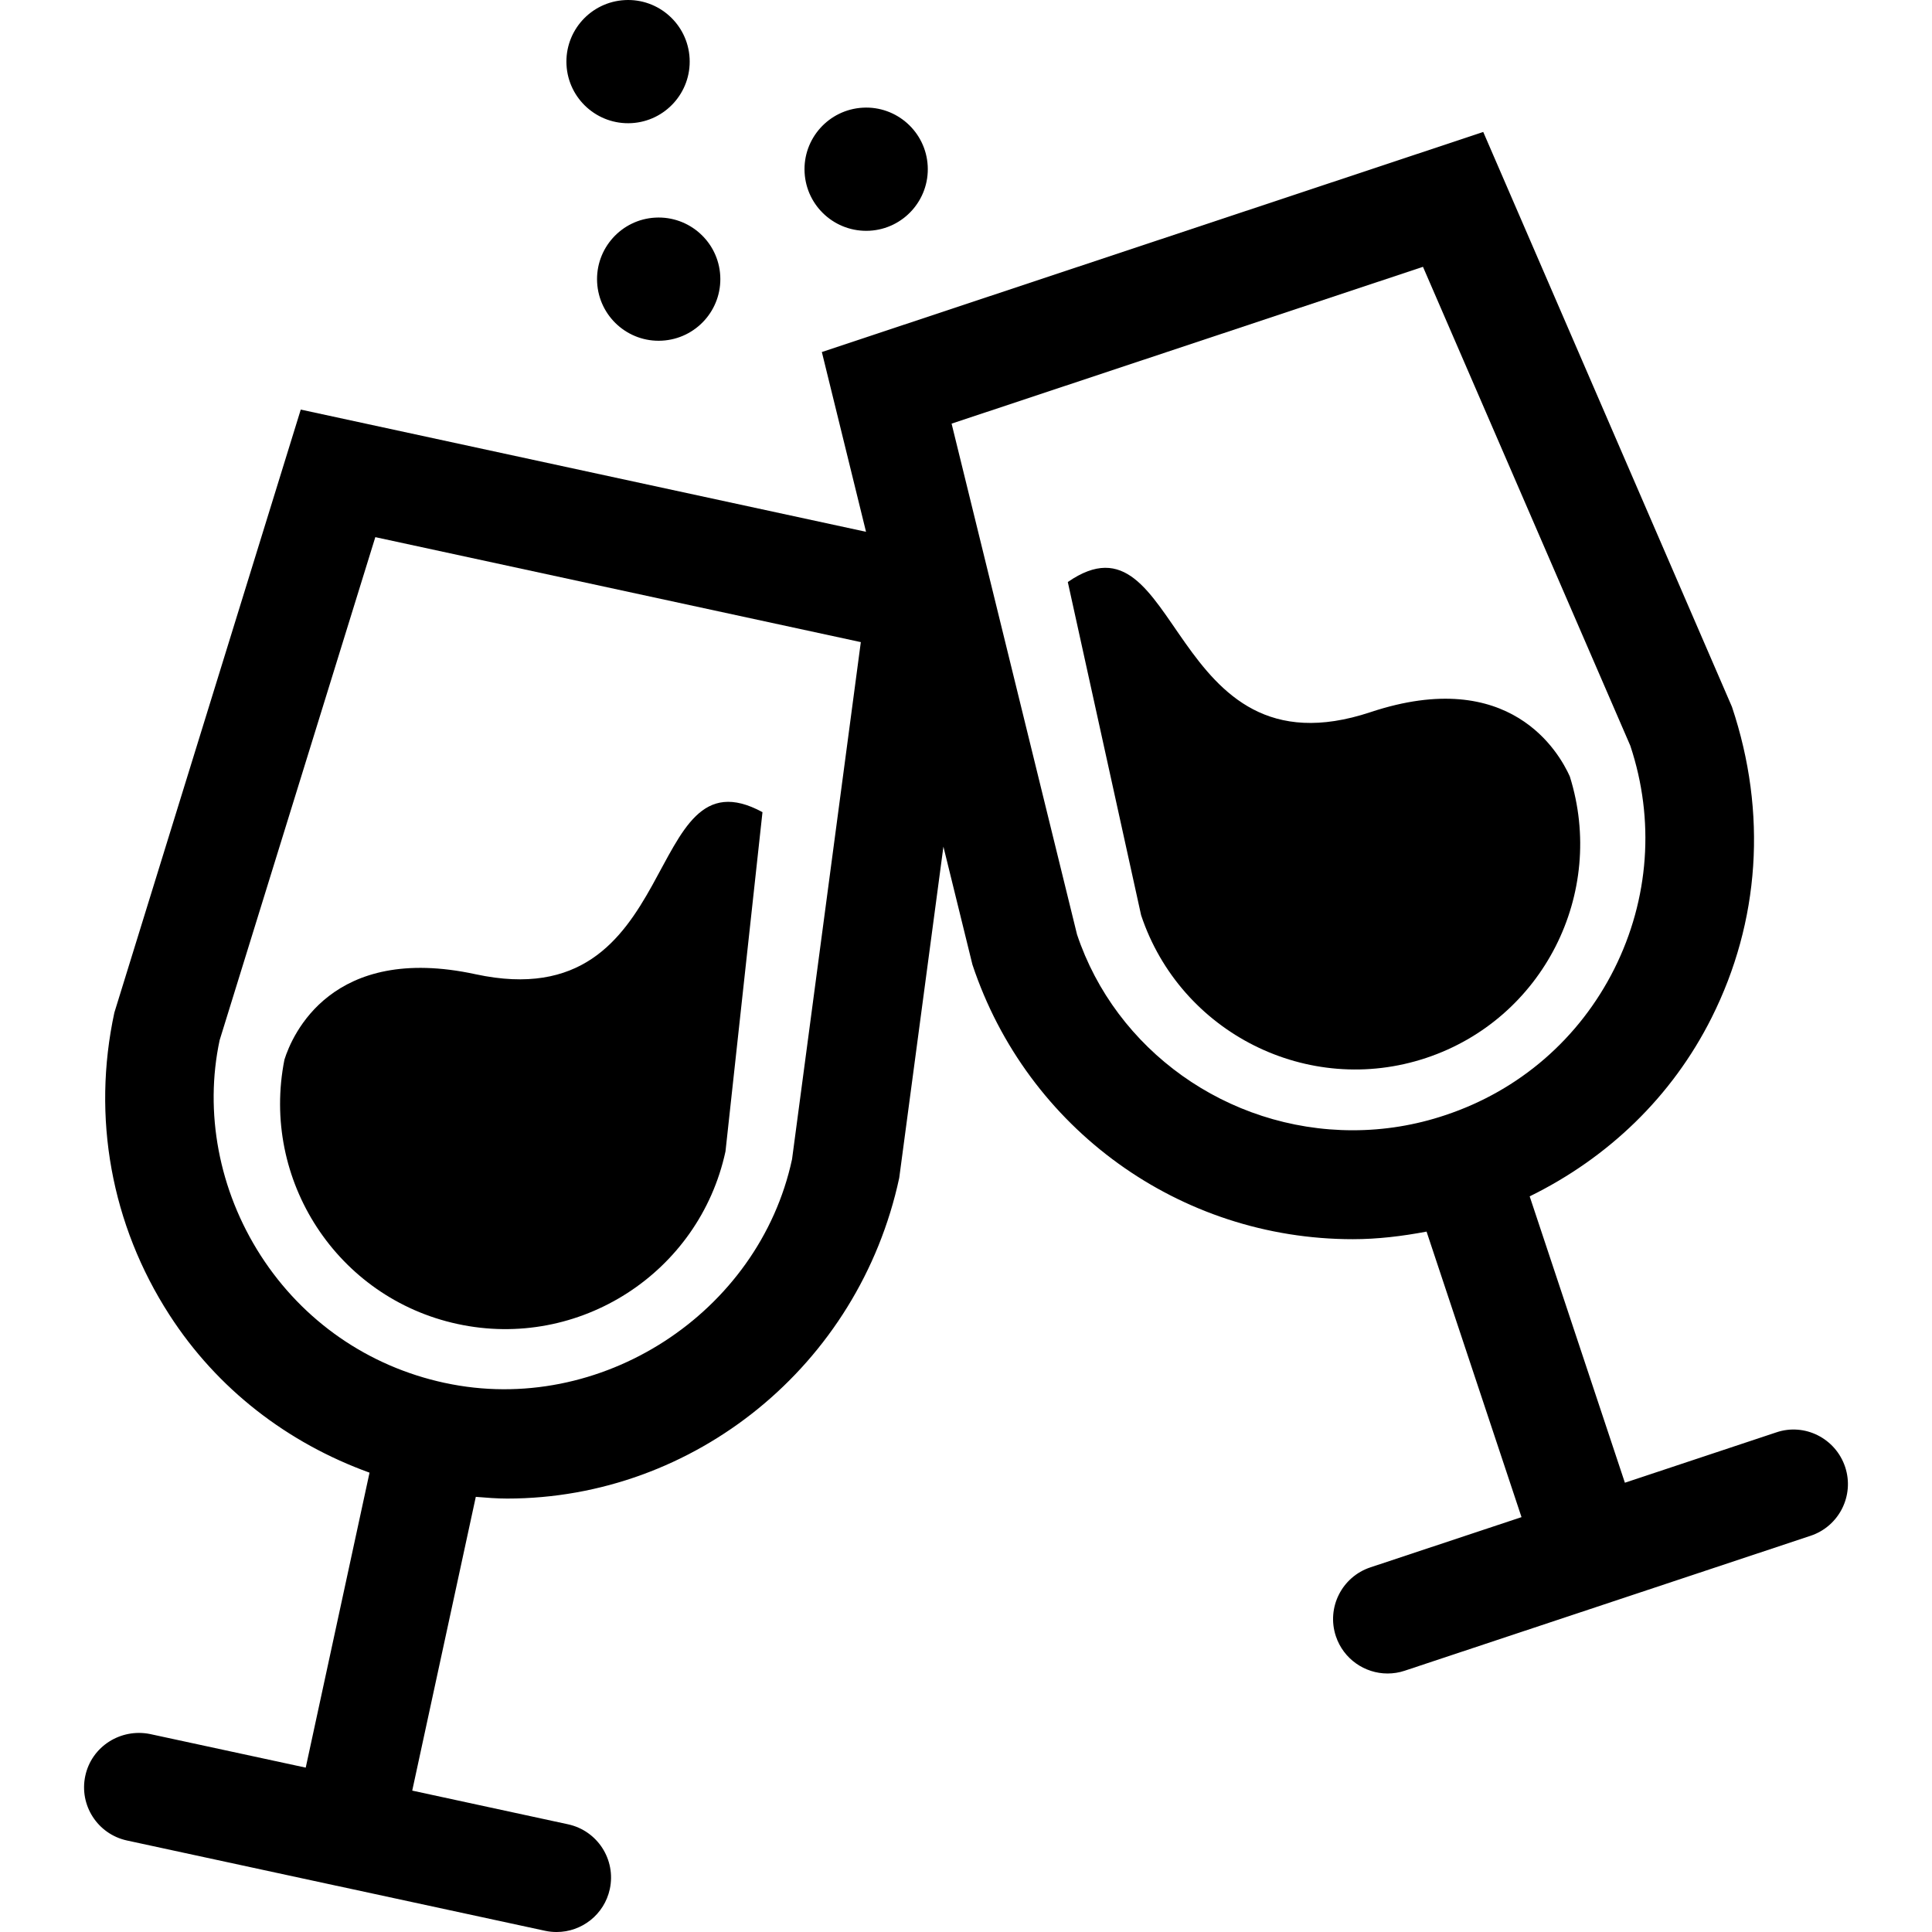
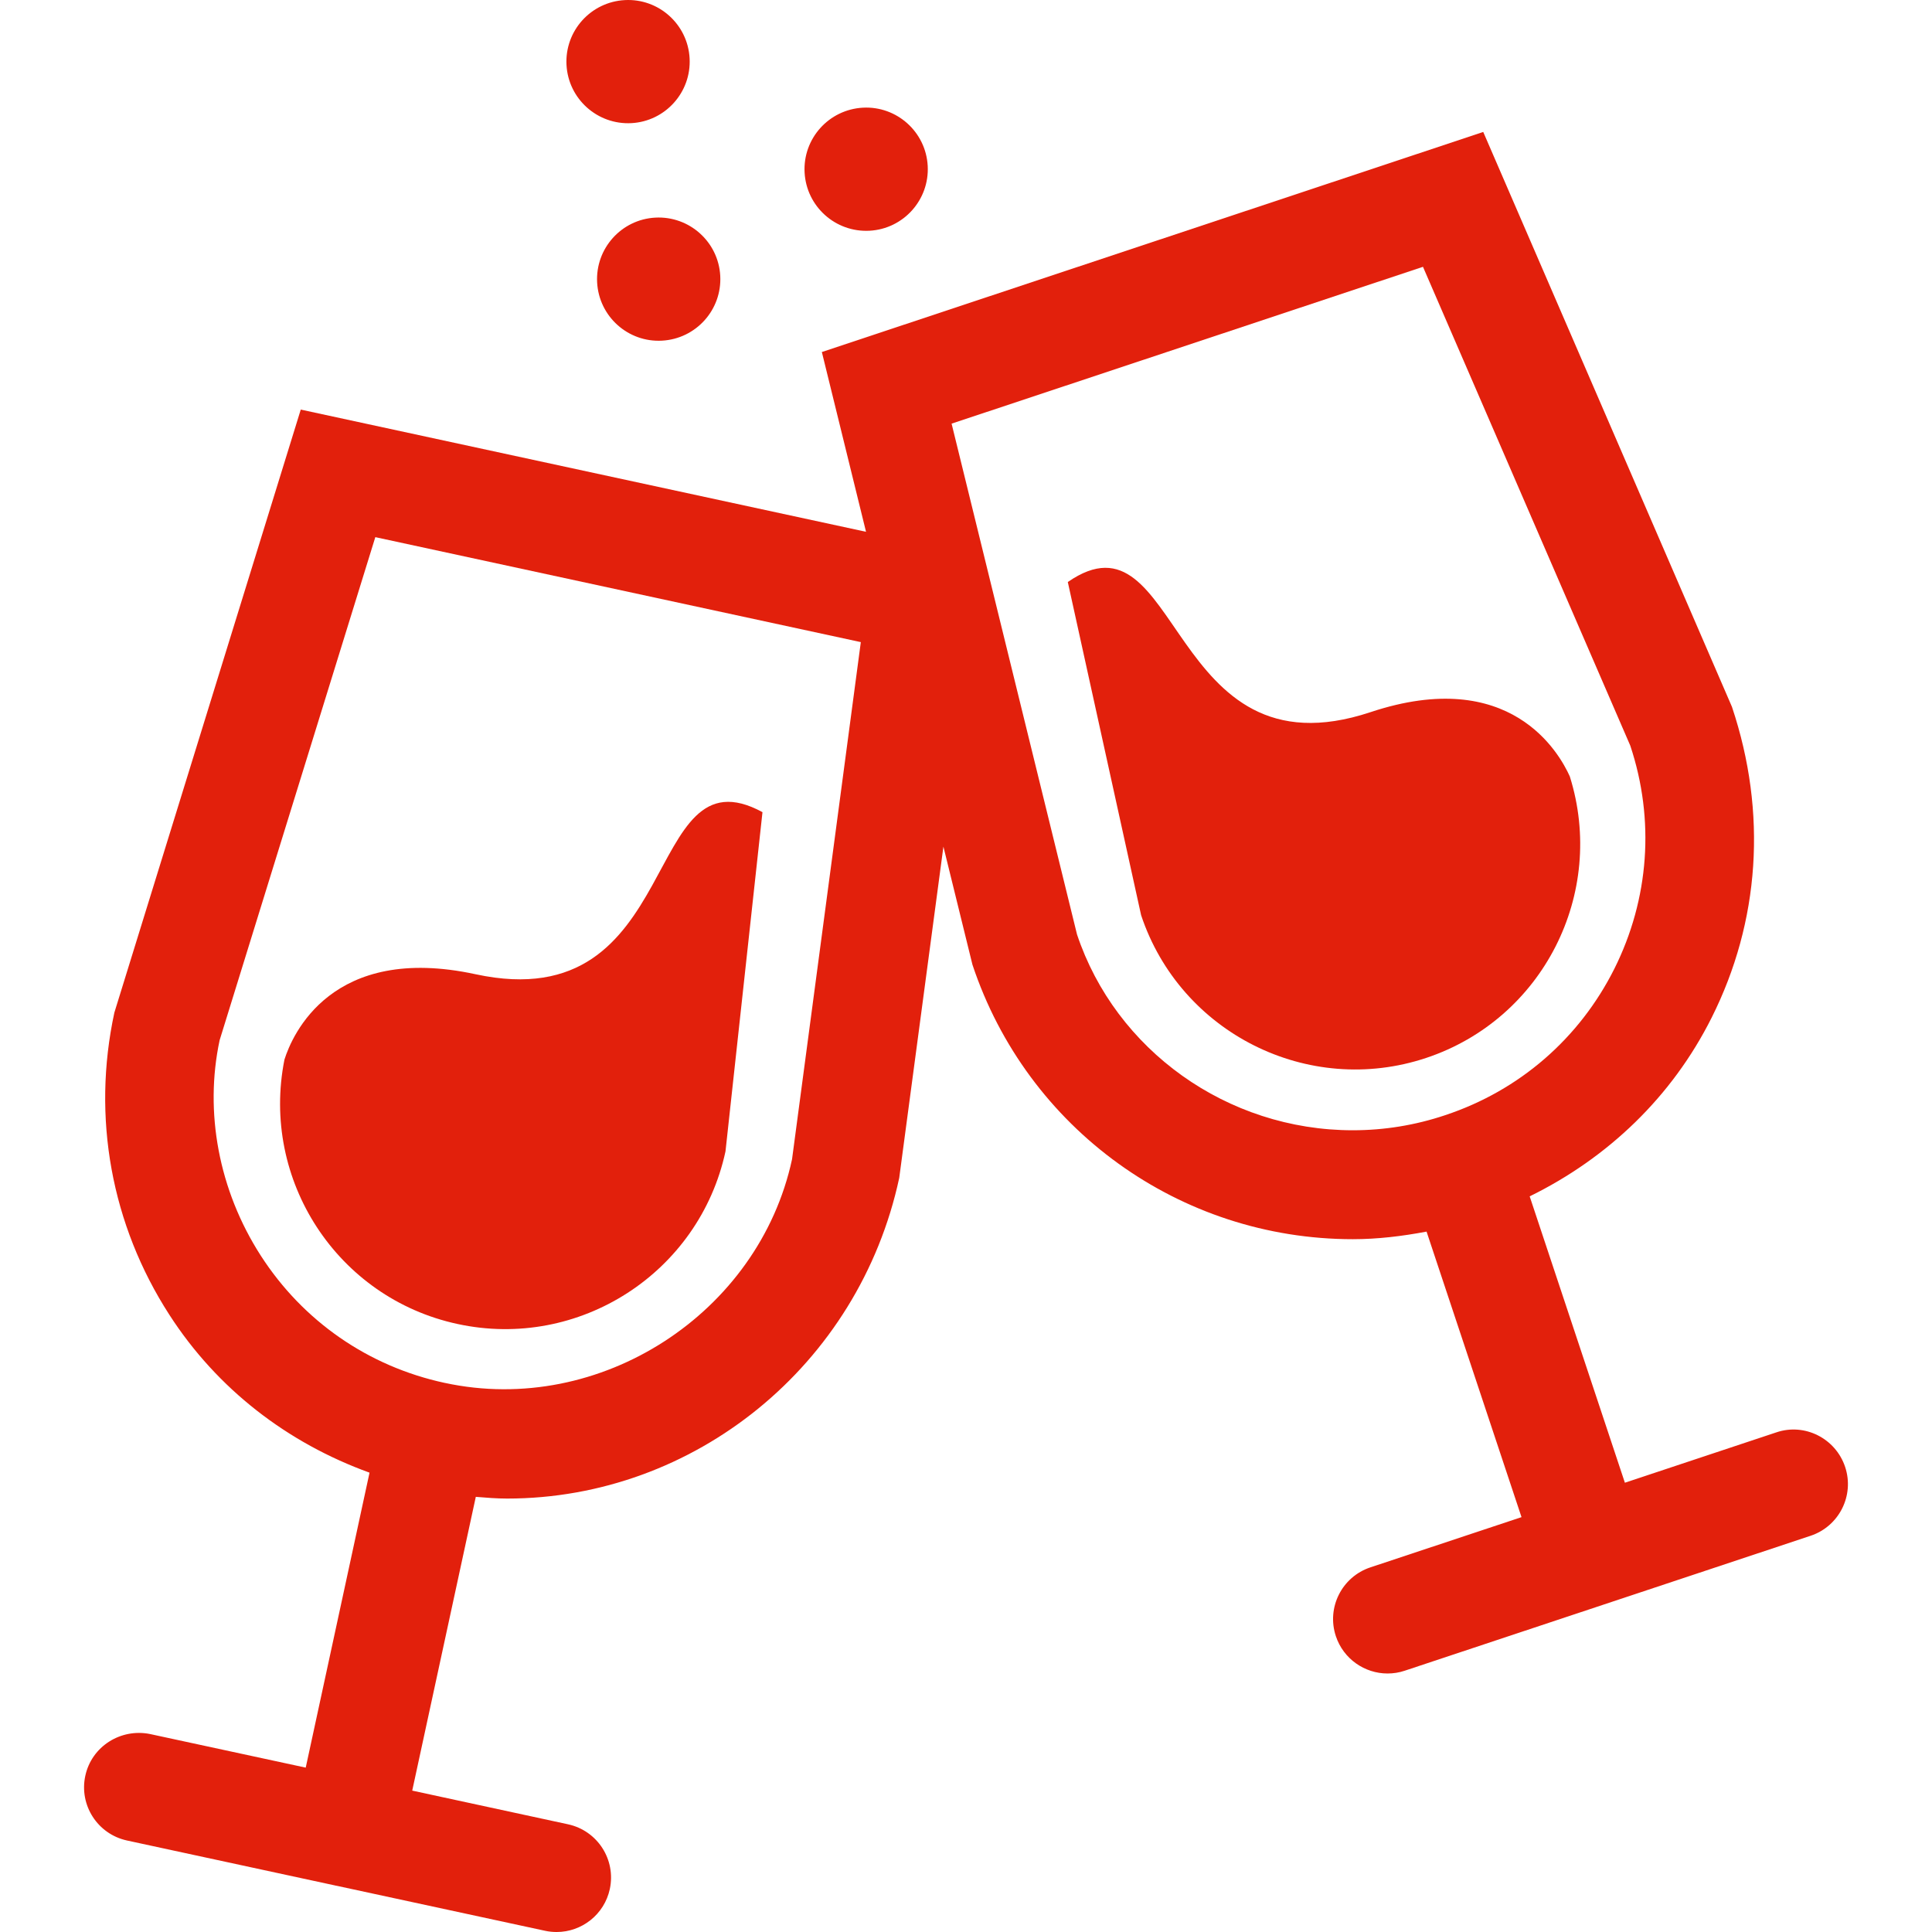
<svg xmlns="http://www.w3.org/2000/svg" version="1.1" id="Capa_1" x="0px" y="0px" width="419.139px" height="419.139px" viewBox="0 0 419.139 419.139" style="enable-background:new 0 0 419.139 419.139;" xml:space="preserve">
  <g>
    <g>
-       <path d="M61.711,229.869c-5.203,26.121,11.441,51.73,37.534,57.361c26.365,5.723,52.451-11.074,58.147-37.439l8.025-73.598    c-26.365-14.307-16.704,44.993-62.243,35.165C71.896,204.588,63.37,224.602,61.711,229.869z" />
-       <path d="M400.293,318.242c-2.062-6.182-8.767-9.598-14.937-7.492l-32.844,10.92l-20.655-62.125    c16.965-8.326,30.872-21.584,39.487-38.789c10.414-20.783,12.104-44.377,4.399-67.404L321.782,28.627L178.297,76.369l9.583,39.001    L65.249,88.859l-40.438,130.82c-4.909,22.729-0.681,46.003,11.919,65.537c10.414,16.165,25.674,27.84,43.438,34.271    l-13.842,63.992l-33.78-7.289c-6.354-1.279-12.661,2.674-14.04,9.061c-1.38,6.381,2.67,12.658,9.057,14.041l45.221,9.77    c0.033,0,0.05,0.029,0.073,0.029c0.051,0.016,0.111,0,0.163,0.016l45.235,9.77c0.846,0.184,1.676,0.264,2.509,0.264    c5.442,0,10.336-3.783,11.533-9.322c1.37-6.385-2.675-12.66-9.062-14.045l-33.804-7.309l13.792-63.729    c2.264,0.184,4.524,0.371,6.789,0.371c40.604,0,76.323-28.859,85.071-69.562l9.588-71.867l6.295,25.597    c11.844,35.626,45.011,59.562,82.521,59.562c5.387,0,10.719-0.648,15.999-1.646l20.6,61.945l-32.78,10.895    c-6.201,2.058-9.555,8.75-7.497,14.932c1.651,4.955,6.264,8.094,11.215,8.094c1.232,0,2.496-0.186,3.729-0.604l88.043-29.271    C399.001,331.117,402.355,324.424,400.293,318.242z M171.83,251.496c-7.193,33.396-41.61,55.811-75.339,48.516l0,0h-0.019    c-16.553-3.568-30.718-13.365-39.887-27.594c-9.166-14.23-12.259-31.182-8.938-46.748l33.776-109.138l105.328,22.772    L171.83,251.496z M233.655,202.727L206.444,91.906l102.265-34.021l44.978,103.889c5.352,16.074,4.102,33.264-3.461,48.4    c-7.587,15.135-20.61,26.42-36.692,31.757c-6.5,2.185-13.255,3.276-20.041,3.276C266.171,245.207,242.025,227.777,233.655,202.727    z" />
-       <path d="M340.563,168.44c-2.276-5.046-12.86-24.037-43.226-13.946c-44.243,14.715-41.044-45.291-65.682-28.225l15.903,72.273    c8.522,25.582,36.274,39.493,61.837,30.974C334.747,221.078,348.532,193.822,340.563,168.44z" />
-       <path d="M136.987,26.714c7.356-0.399,13.016-6.698,12.62-14.065C149.21,5.27,142.9-0.38,135.545,0.02    c-7.387,0.399-13.046,6.698-12.645,14.074C123.303,21.463,129.611,27.113,136.987,26.714z" />
-       <path d="M188.646,50.057c7.352-0.399,13.016-6.698,12.616-14.073c-0.401-7.369-6.71-13.022-14.062-12.623    c-7.383,0.401-13.043,6.698-12.646,14.066C174.953,44.802,181.26,50.457,188.646,50.057z" />
-       <path d="M129.545,61.278c0.398,7.377,6.706,13.03,14.061,12.628c7.387-0.398,13.047-6.697,12.649-14.072    c-0.402-7.368-6.711-13.021-14.096-12.622C134.806,47.611,129.149,53.91,129.545,61.278z" />
+       <path fill="#E2200C" d="M61.711,229.869c-5.203,26.121,11.441,51.73,37.534,57.361c26.365,5.723,52.451-11.074,58.147-37.439l8.025-73.598    c-26.365-14.307-16.704,44.993-62.243,35.165C71.896,204.588,63.37,224.602,61.711,229.869z" />
+       <path fill="#E2200C" d="M400.293,318.242c-2.062-6.182-8.767-9.598-14.937-7.492l-32.844,10.92l-20.655-62.125    c16.965-8.326,30.872-21.584,39.487-38.789c10.414-20.783,12.104-44.377,4.399-67.404L321.782,28.627L178.297,76.369l9.583,39.001    L65.249,88.859l-40.438,130.82c-4.909,22.729-0.681,46.003,11.919,65.537c10.414,16.165,25.674,27.84,43.438,34.271    l-13.842,63.992l-33.78-7.289c-6.354-1.279-12.661,2.674-14.04,9.061c-1.38,6.381,2.67,12.658,9.057,14.041l45.221,9.77    c0.033,0,0.05,0.029,0.073,0.029c0.051,0.016,0.111,0,0.163,0.016l45.235,9.77c0.846,0.184,1.676,0.264,2.509,0.264    c5.442,0,10.336-3.783,11.533-9.322c1.37-6.385-2.675-12.66-9.062-14.045l-33.804-7.309l13.792-63.729    c2.264,0.184,4.524,0.371,6.789,0.371c40.604,0,76.323-28.859,85.071-69.562l9.588-71.867l6.295,25.597    c11.844,35.626,45.011,59.562,82.521,59.562c5.387,0,10.719-0.648,15.999-1.646l20.6,61.945l-32.78,10.895    c-6.201,2.058-9.555,8.75-7.497,14.932c1.651,4.955,6.264,8.094,11.215,8.094c1.232,0,2.496-0.186,3.729-0.604l88.043-29.271    C399.001,331.117,402.355,324.424,400.293,318.242z M171.83,251.496c-7.193,33.396-41.61,55.811-75.339,48.516l0,0h-0.019    c-16.553-3.568-30.718-13.365-39.887-27.594c-9.166-14.23-12.259-31.182-8.938-46.748l33.776-109.138l105.328,22.772    L171.83,251.496z M233.655,202.727L206.444,91.906l102.265-34.021l44.978,103.889c5.352,16.074,4.102,33.264-3.461,48.4    c-7.587,15.135-20.61,26.42-36.692,31.757c-6.5,2.185-13.255,3.276-20.041,3.276C266.171,245.207,242.025,227.777,233.655,202.727    z" />
+       <path fill="#E2200C" d="M340.563,168.44c-2.276-5.046-12.86-24.037-43.226-13.946c-44.243,14.715-41.044-45.291-65.682-28.225l15.903,72.273    c8.522,25.582,36.274,39.493,61.837,30.974C334.747,221.078,348.532,193.822,340.563,168.44z" />
+       <path fill="#E2200C" d="M136.987,26.714c7.356-0.399,13.016-6.698,12.62-14.065C149.21,5.27,142.9-0.38,135.545,0.02    c-7.387,0.399-13.046,6.698-12.645,14.074C123.303,21.463,129.611,27.113,136.987,26.714z" />
+       <path fill="#E2200C" d="M188.646,50.057c7.352-0.399,13.016-6.698,12.616-14.073c-0.401-7.369-6.71-13.022-14.062-12.623    c-7.383,0.401-13.043,6.698-12.646,14.066C174.953,44.802,181.26,50.457,188.646,50.057z" />
+       <path fill="#E2200C" d="M129.545,61.278c0.398,7.377,6.706,13.03,14.061,12.628c7.387-0.398,13.047-6.697,12.649-14.072    c-0.402-7.368-6.711-13.021-14.096-12.622C134.806,47.611,129.149,53.91,129.545,61.278z" />
    </g>
  </g>
  <g>
</g>
  <g>
</g>
  <g>
</g>
  <g>
</g>
  <g>
</g>
  <g>
</g>
  <g>
</g>
  <g>
</g>
  <g>
</g>
  <g>
</g>
  <g>
</g>
  <g>
</g>
  <g>
</g>
  <g>
</g>
  <g>
</g>
</svg>
